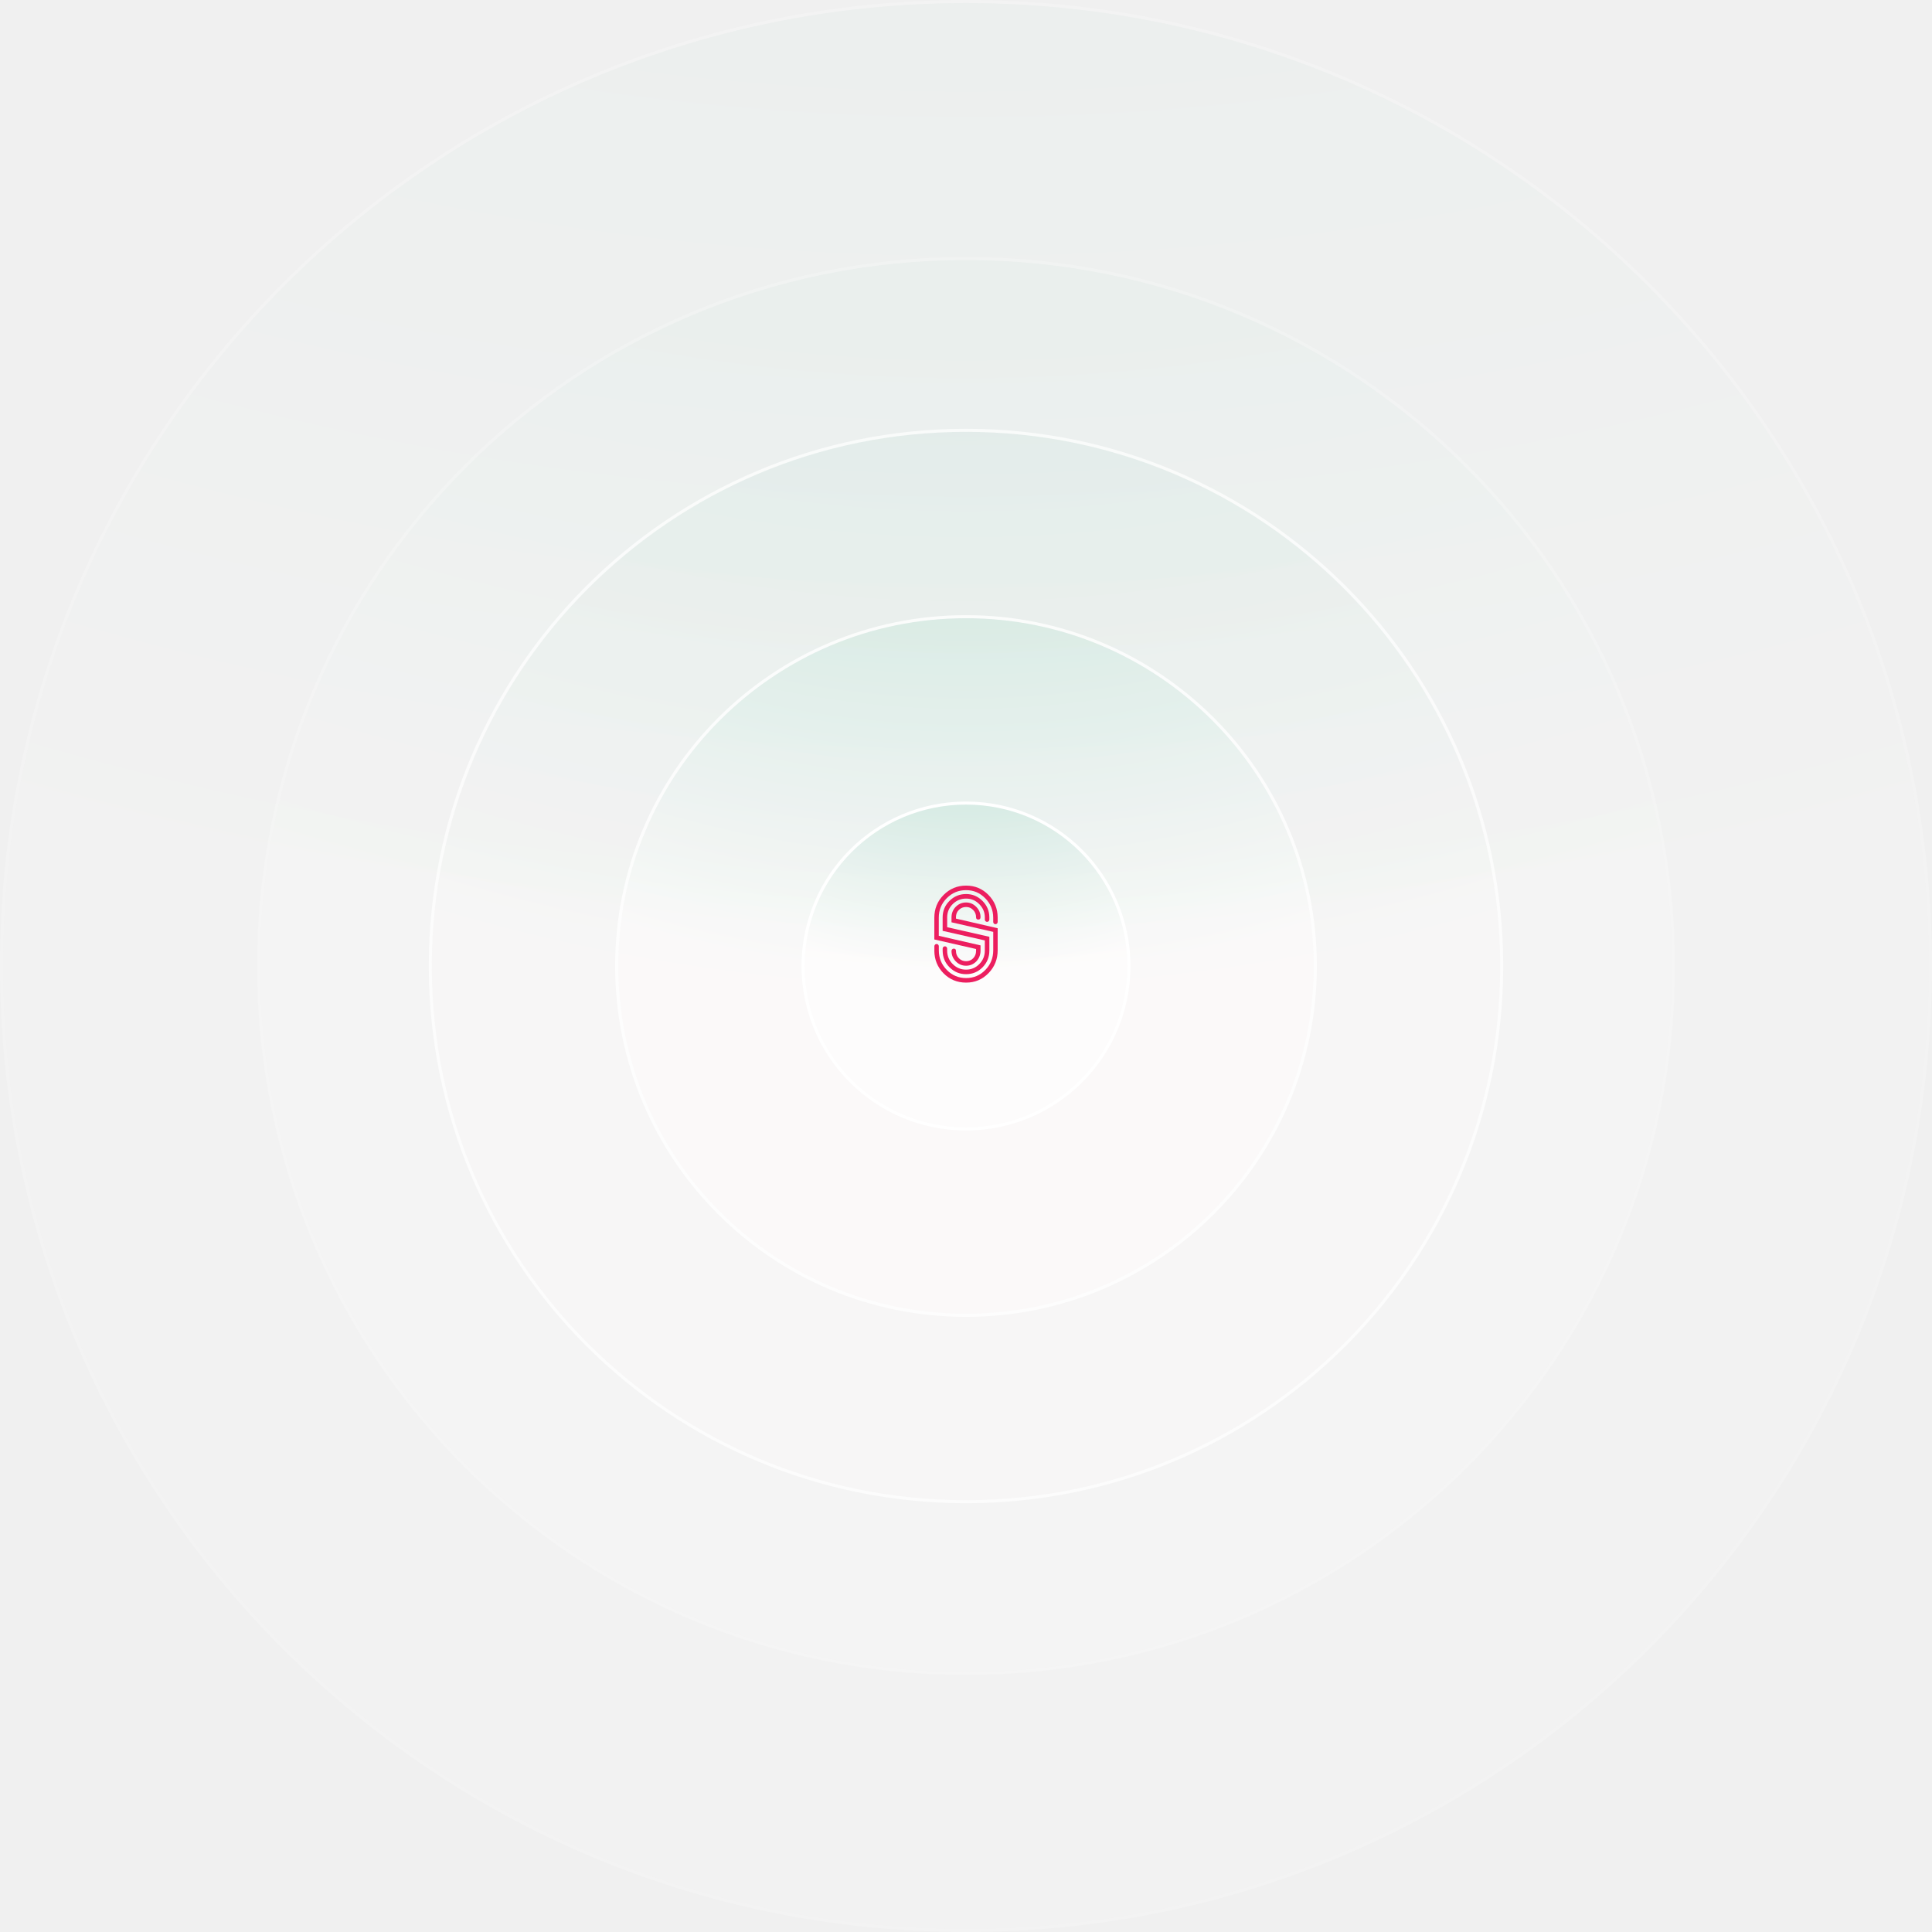
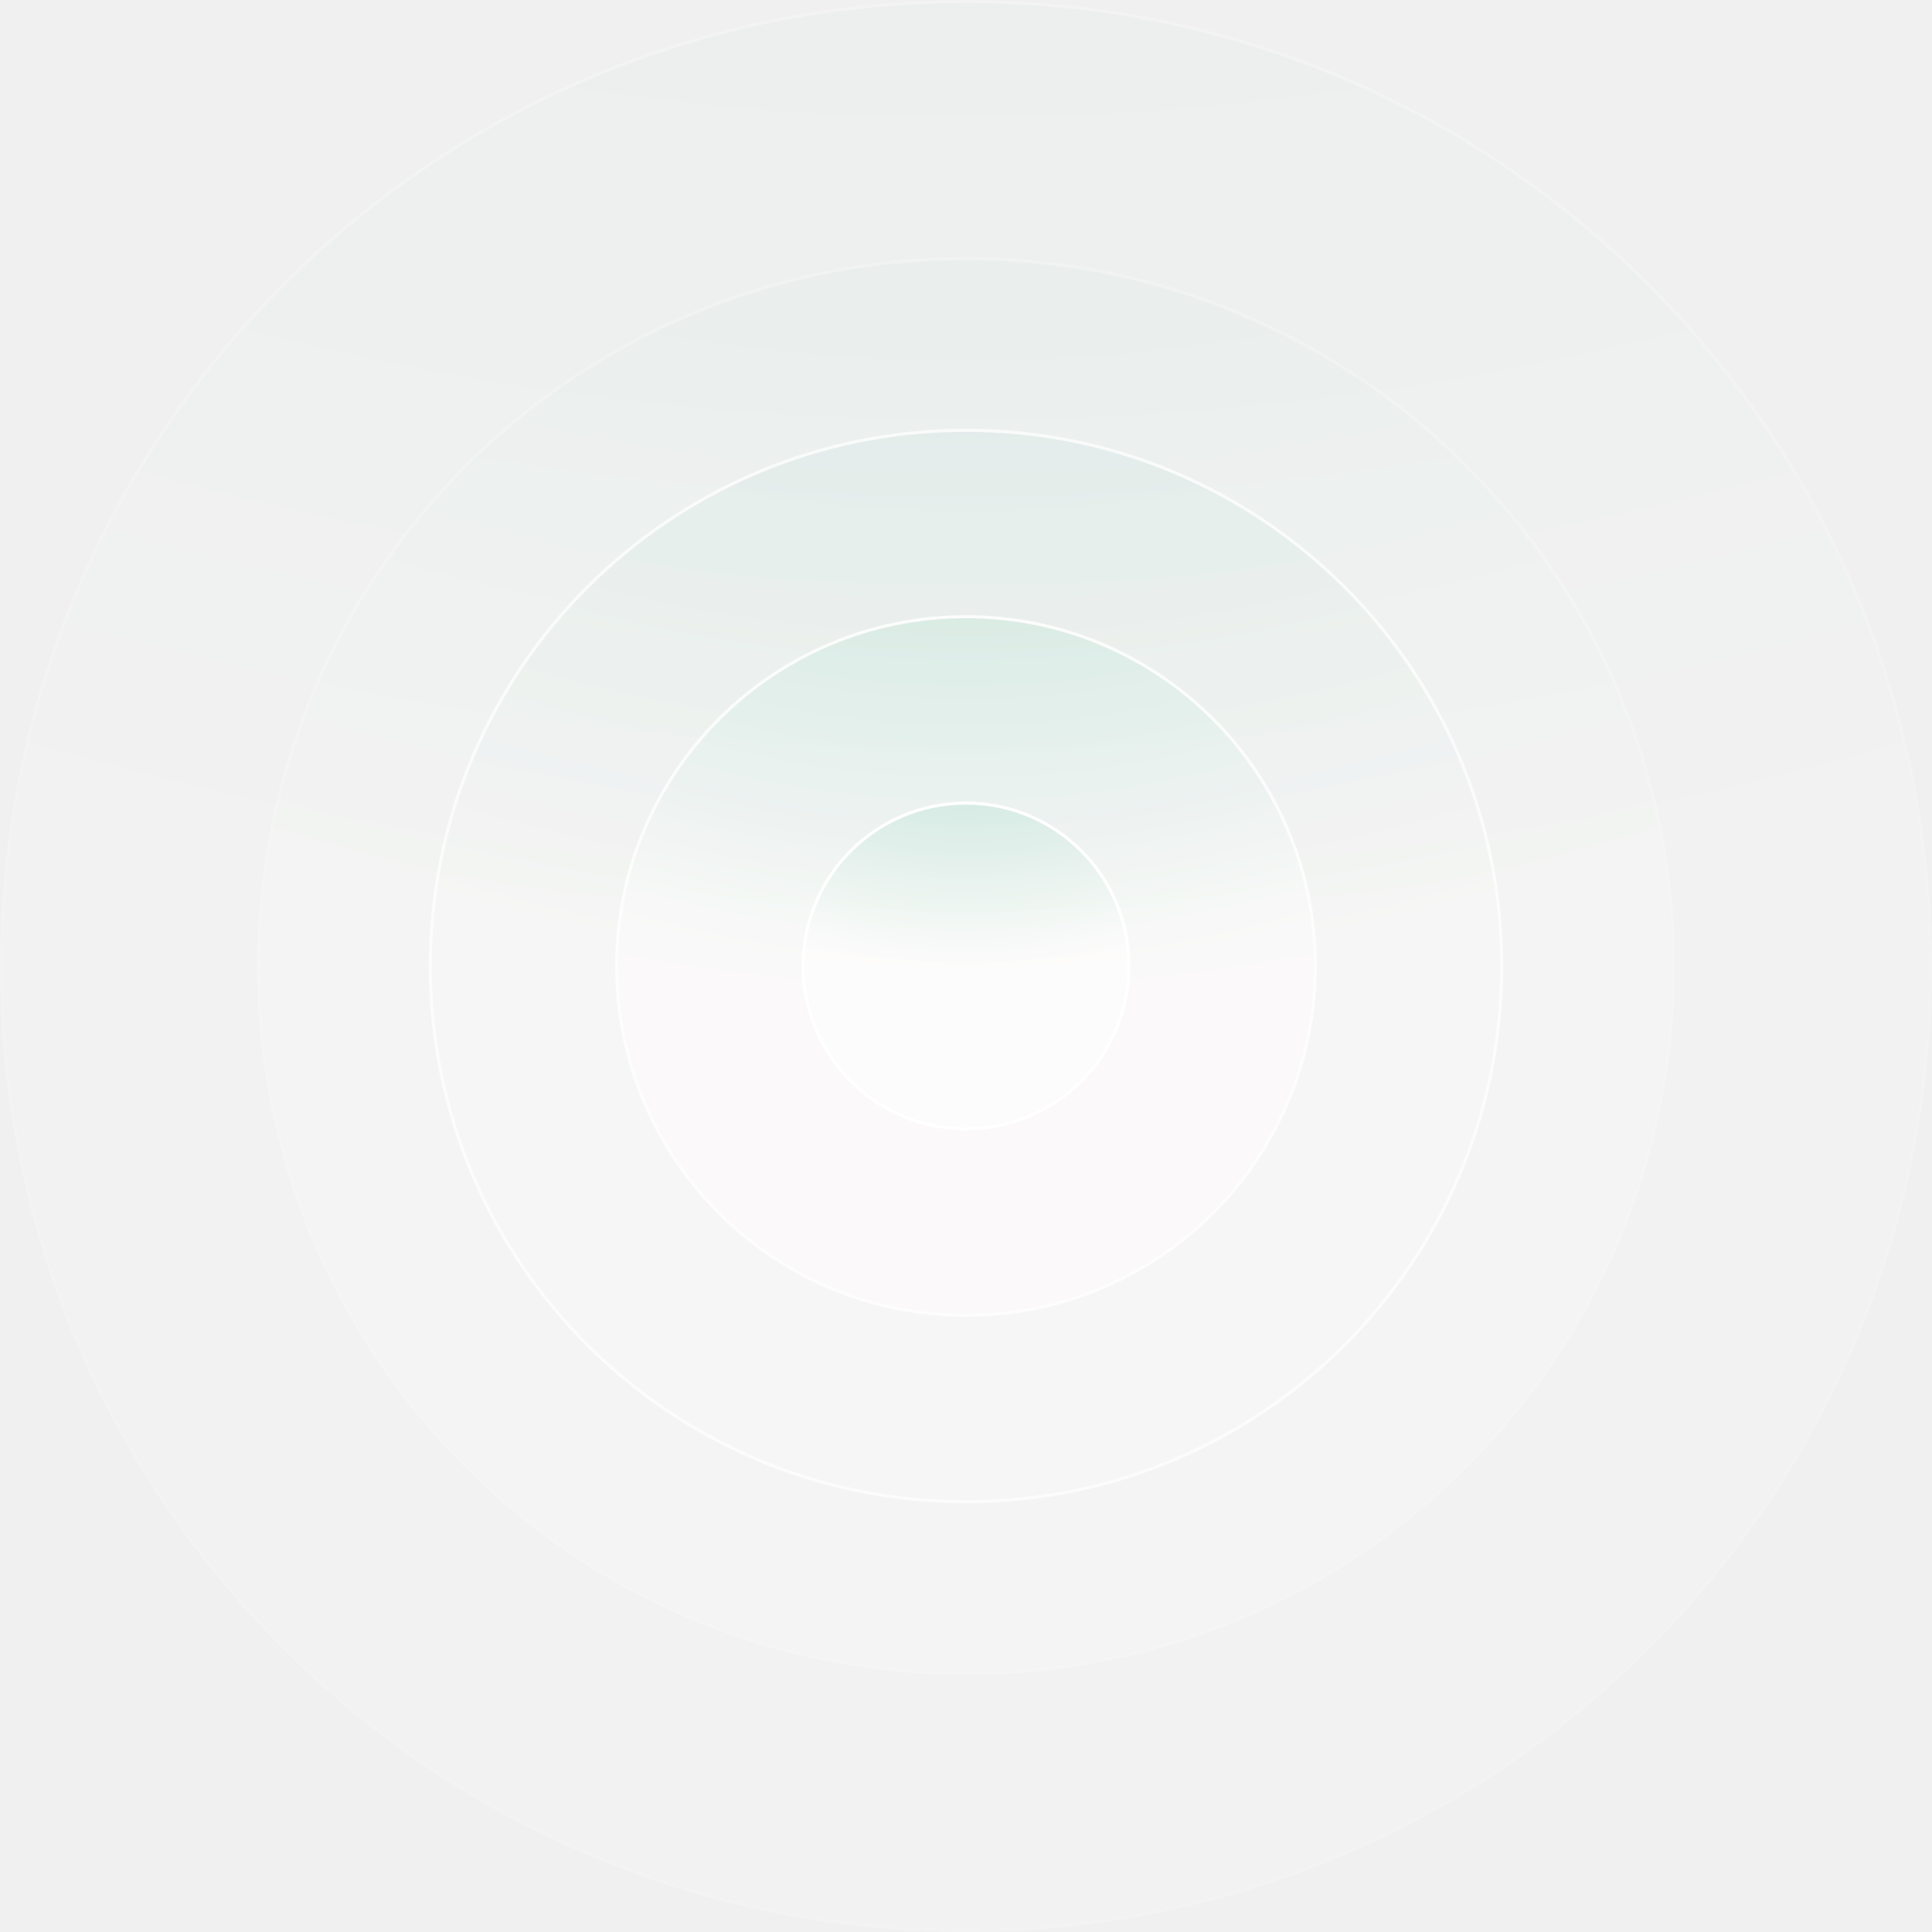
<svg xmlns="http://www.w3.org/2000/svg" preserveAspectRatio="none" overflow="visible" style="display: block;" width="1586" height="1586" viewBox="0 0 1586 1586" fill="none">
  <g id="Epicentre Motif">
    <g id="Rings">
      <circle id="Ellipse 6" opacity="0.2" cx="793" cy="793" r="791.75" fill="url(#paint0_radial_0_5)" fill-opacity="0.59" stroke="white" stroke-width="2.5" />
      <circle id="Ellipse 5" opacity="0.2" cx="793" cy="793" r="580.75" fill="url(#paint1_radial_0_5)" fill-opacity="0.59" stroke="white" stroke-width="2.5" />
      <circle id="Ellipse 4" opacity="0.7" cx="793" cy="793" r="439.75" fill="url(#paint2_radial_0_5)" fill-opacity="0.32" stroke="white" stroke-width="2.5" />
      <circle id="Ellipse 3" opacity="0.8" cx="793" cy="793" r="286.75" fill="url(#paint3_radial_0_5)" fill-opacity="0.59" stroke="white" stroke-width="2.5" />
      <circle id="Ellipse 1" cx="793" cy="793" r="133.75" fill="url(#paint5_radial_0_5)" fill-opacity="0.59" stroke="white" stroke-width="2.5" />
-     </g>
-     <g id="Logo">
-       <path d="M784.763 752.876C784.763 750.488 785.558 748.503 787.162 746.928C788.757 745.353 790.735 744.566 793.083 744.566C795.431 744.566 797.26 745.375 798.864 747.006C800.459 748.637 801.263 750.588 801.263 752.885C801.263 754.222 801.875 754.888 803.092 754.888C804.308 754.888 804.921 754.222 804.921 752.885C804.921 749.636 803.747 746.82 801.399 744.432C799.051 742.044 796.273 740.85 793.087 740.85C789.672 740.85 786.771 742.104 784.372 744.626C782.245 746.854 781.105 749.883 781.105 752.98V757.12L815.359 764.985V780.117C815.359 786.425 813.194 791.802 808.876 796.236C804.551 800.679 799.293 802.898 793.096 802.898C786.898 802.898 781.603 800.679 777.243 796.236C772.9 791.819 770.718 786.477 770.692 780.213V776.791C770.692 775.757 769.867 774.93 768.863 774.93C767.859 774.93 767.034 775.77 767.034 776.795V780.52H767C767.089 787.796 769.603 793.948 774.533 798.97C779.561 804.084 785.737 806.636 793.066 806.636C800.395 806.636 806.431 804.053 811.458 798.897C816.486 793.74 819 787.48 819 780.122V762.008L784.763 754.1V752.872V752.876Z" fill="#EC1E5F" />
-       <path d="M811.478 734.666C806.449 729.557 800.318 727 793.081 727C785.844 727 779.687 729.557 774.612 734.666C769.54 739.78 767 746.014 767 753.373V771.202L801.262 779.05V780.599C801.262 782.987 800.492 784.999 798.931 786.621C797.382 788.252 795.425 789.061 793.081 789.061C790.737 789.061 788.754 788.252 787.158 786.621C785.554 784.999 784.759 782.987 784.759 780.599C784.759 779.362 784.146 778.739 782.929 778.739C781.921 778.739 781.091 779.621 781.1 780.655C781.108 783.978 782.283 786.829 784.623 789.204C786.971 791.592 789.792 792.786 793.085 792.786C796.378 792.786 799.373 791.506 801.73 788.932C803.824 786.643 804.93 783.597 804.93 780.469V776.078L770.663 768.208V753.369C770.663 747.066 772.846 741.71 777.215 737.318C781.585 732.927 786.869 730.729 793.072 730.729C799.276 730.729 804.419 732.949 808.789 737.392C813.133 741.809 815.315 747.1 815.341 753.265V756.826C815.341 757.86 816.166 758.686 817.171 758.686C818.175 758.686 819 757.847 819 756.826V753.101C818.94 745.859 816.426 739.715 811.457 734.675L811.474 734.666H811.478Z" fill="#EC1E5F" />
-       <path d="M775.691 776.841C774.663 776.841 773.841 777.68 773.841 778.701V780.76C773.932 785.942 775.798 790.367 779.467 794.049C783.222 797.825 787.755 799.711 793.08 799.711C798.404 799.711 802.912 797.825 806.619 794.049C810.322 790.272 812.18 785.713 812.18 780.362V769.024L777.544 761.151V753.136C777.544 748.836 779.058 745.185 782.104 742.174C785.14 739.163 788.8 737.658 793.075 737.658C797.351 737.658 800.869 739.189 803.905 742.243C806.916 745.271 808.439 748.87 808.464 753.019V754.913C808.464 755.947 809.299 756.774 810.314 756.774C811.329 756.774 812.163 755.934 812.163 754.913V752.854C812.103 747.715 810.224 743.29 806.538 739.587C802.783 735.811 798.293 733.925 793.067 733.925C787.841 733.925 783.209 735.785 779.454 739.518C775.699 743.243 773.82 747.78 773.82 753.136V764.132L808.464 772.005L808.447 780.358C808.447 784.657 806.95 788.339 803.957 791.393C800.963 794.447 797.333 795.978 793.054 795.978C788.774 795.978 785.119 794.455 782.082 791.393C779.063 788.356 777.549 784.714 777.523 780.457V778.701C777.523 777.667 776.689 776.841 775.674 776.841H775.691Z" fill="#EC1E5F" />
    </g>
  </g>
  <defs>
    <radialGradient id="paint0_radial_0_5" cx="0" cy="0" r="1" gradientUnits="userSpaceOnUse" gradientTransform="translate(793 -1891.45) rotate(90) scale(4385)">
      <stop stop-color="#4BAF8E" />
      <stop offset="0.62" stop-color="#FFFDFD" />
    </radialGradient>
    <radialGradient id="paint1_radial_0_5" cx="0" cy="0" r="1" gradientUnits="userSpaceOnUse" gradientTransform="translate(793 -1177.18) rotate(90) scale(3218.24)">
      <stop stop-color="#4BAF8E" />
      <stop offset="0.62" stop-color="#FFFDFD" />
    </radialGradient>
    <radialGradient id="paint2_radial_0_5" cx="0" cy="0" r="1" gradientUnits="userSpaceOnUse" gradientTransform="translate(793 -699.866) rotate(90) scale(2438.57)">
      <stop stop-color="#4BAF8E" />
      <stop offset="0.62" stop-color="#FFFDFD" />
    </radialGradient>
    <radialGradient id="paint3_radial_0_5" cx="0" cy="0" r="1" gradientUnits="userSpaceOnUse" gradientTransform="translate(793 -182.2) rotate(90) scale(1593.2)">
      <stop stop-color="#4BAF8E" />
      <stop offset="0.62" stop-color="#FFFDFD" />
    </radialGradient>
    <radialGradient id="paint5_radial_0_5" cx="0" cy="0" r="1" gradientUnits="userSpaceOnUse" gradientTransform="translate(793 336) rotate(90) scale(746.5)">
      <stop stop-color="#4BAF8E" />
      <stop offset="0.62" stop-color="#FFFDFD" />
    </radialGradient>
  </defs>
</svg>
